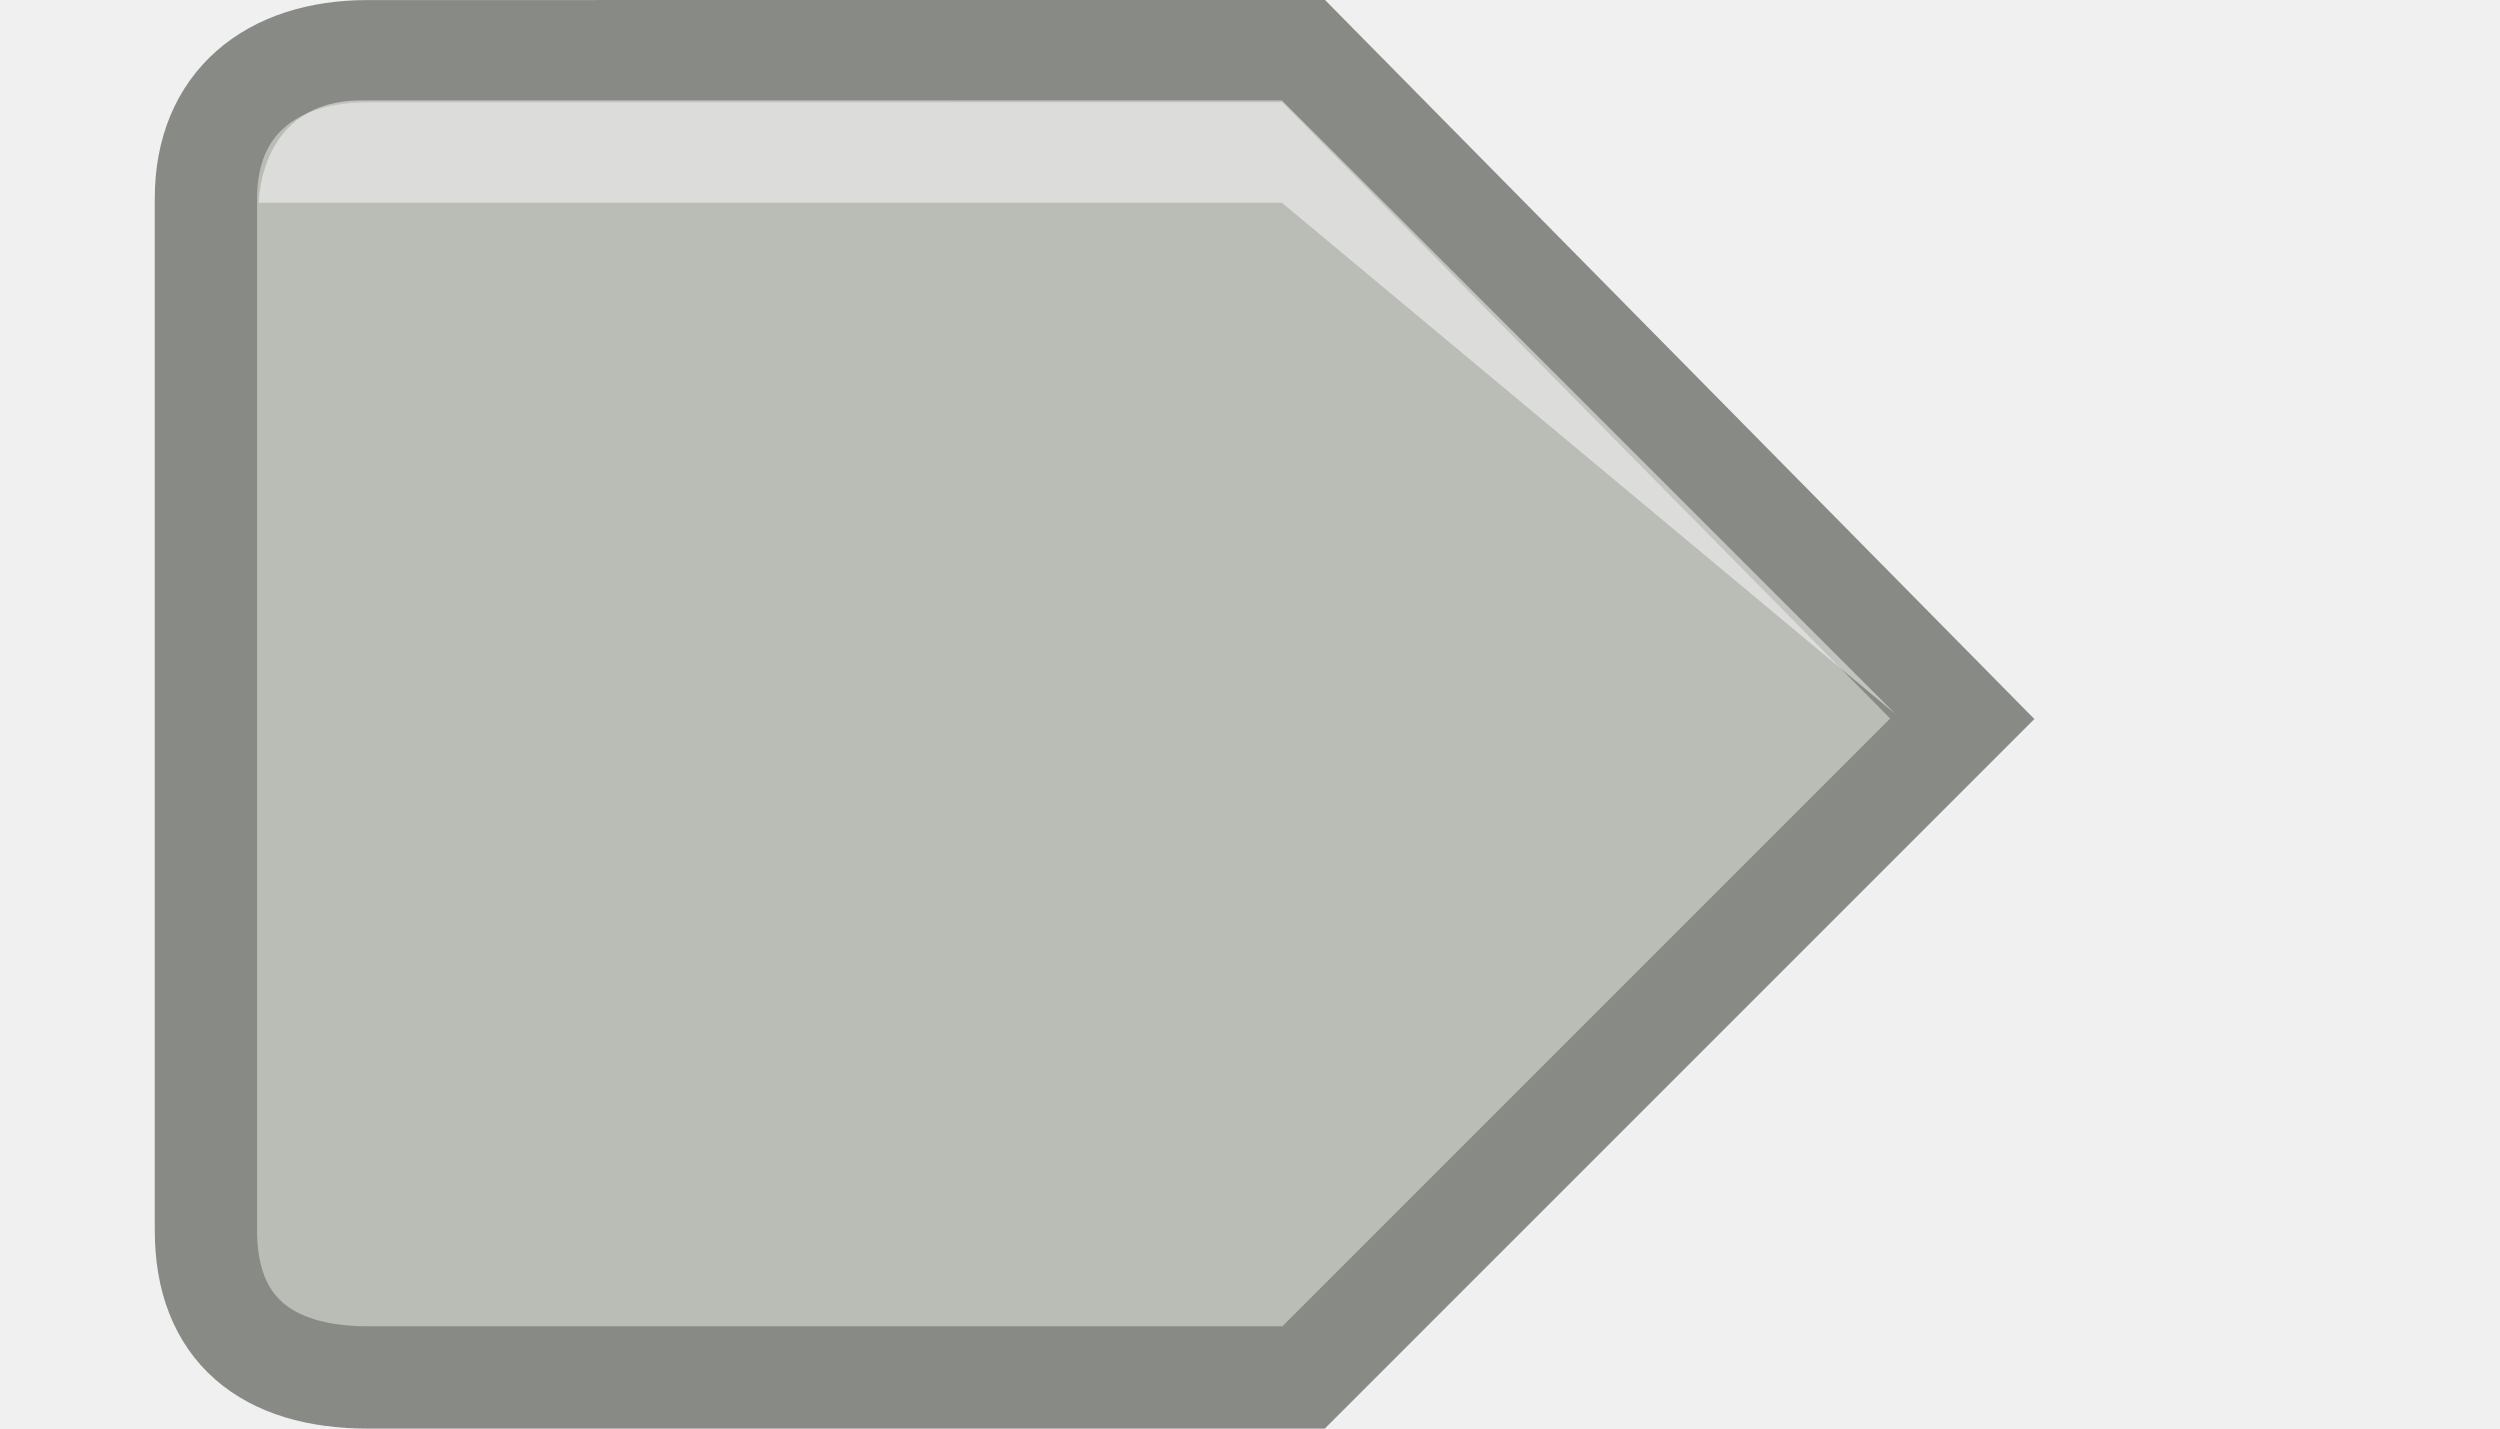
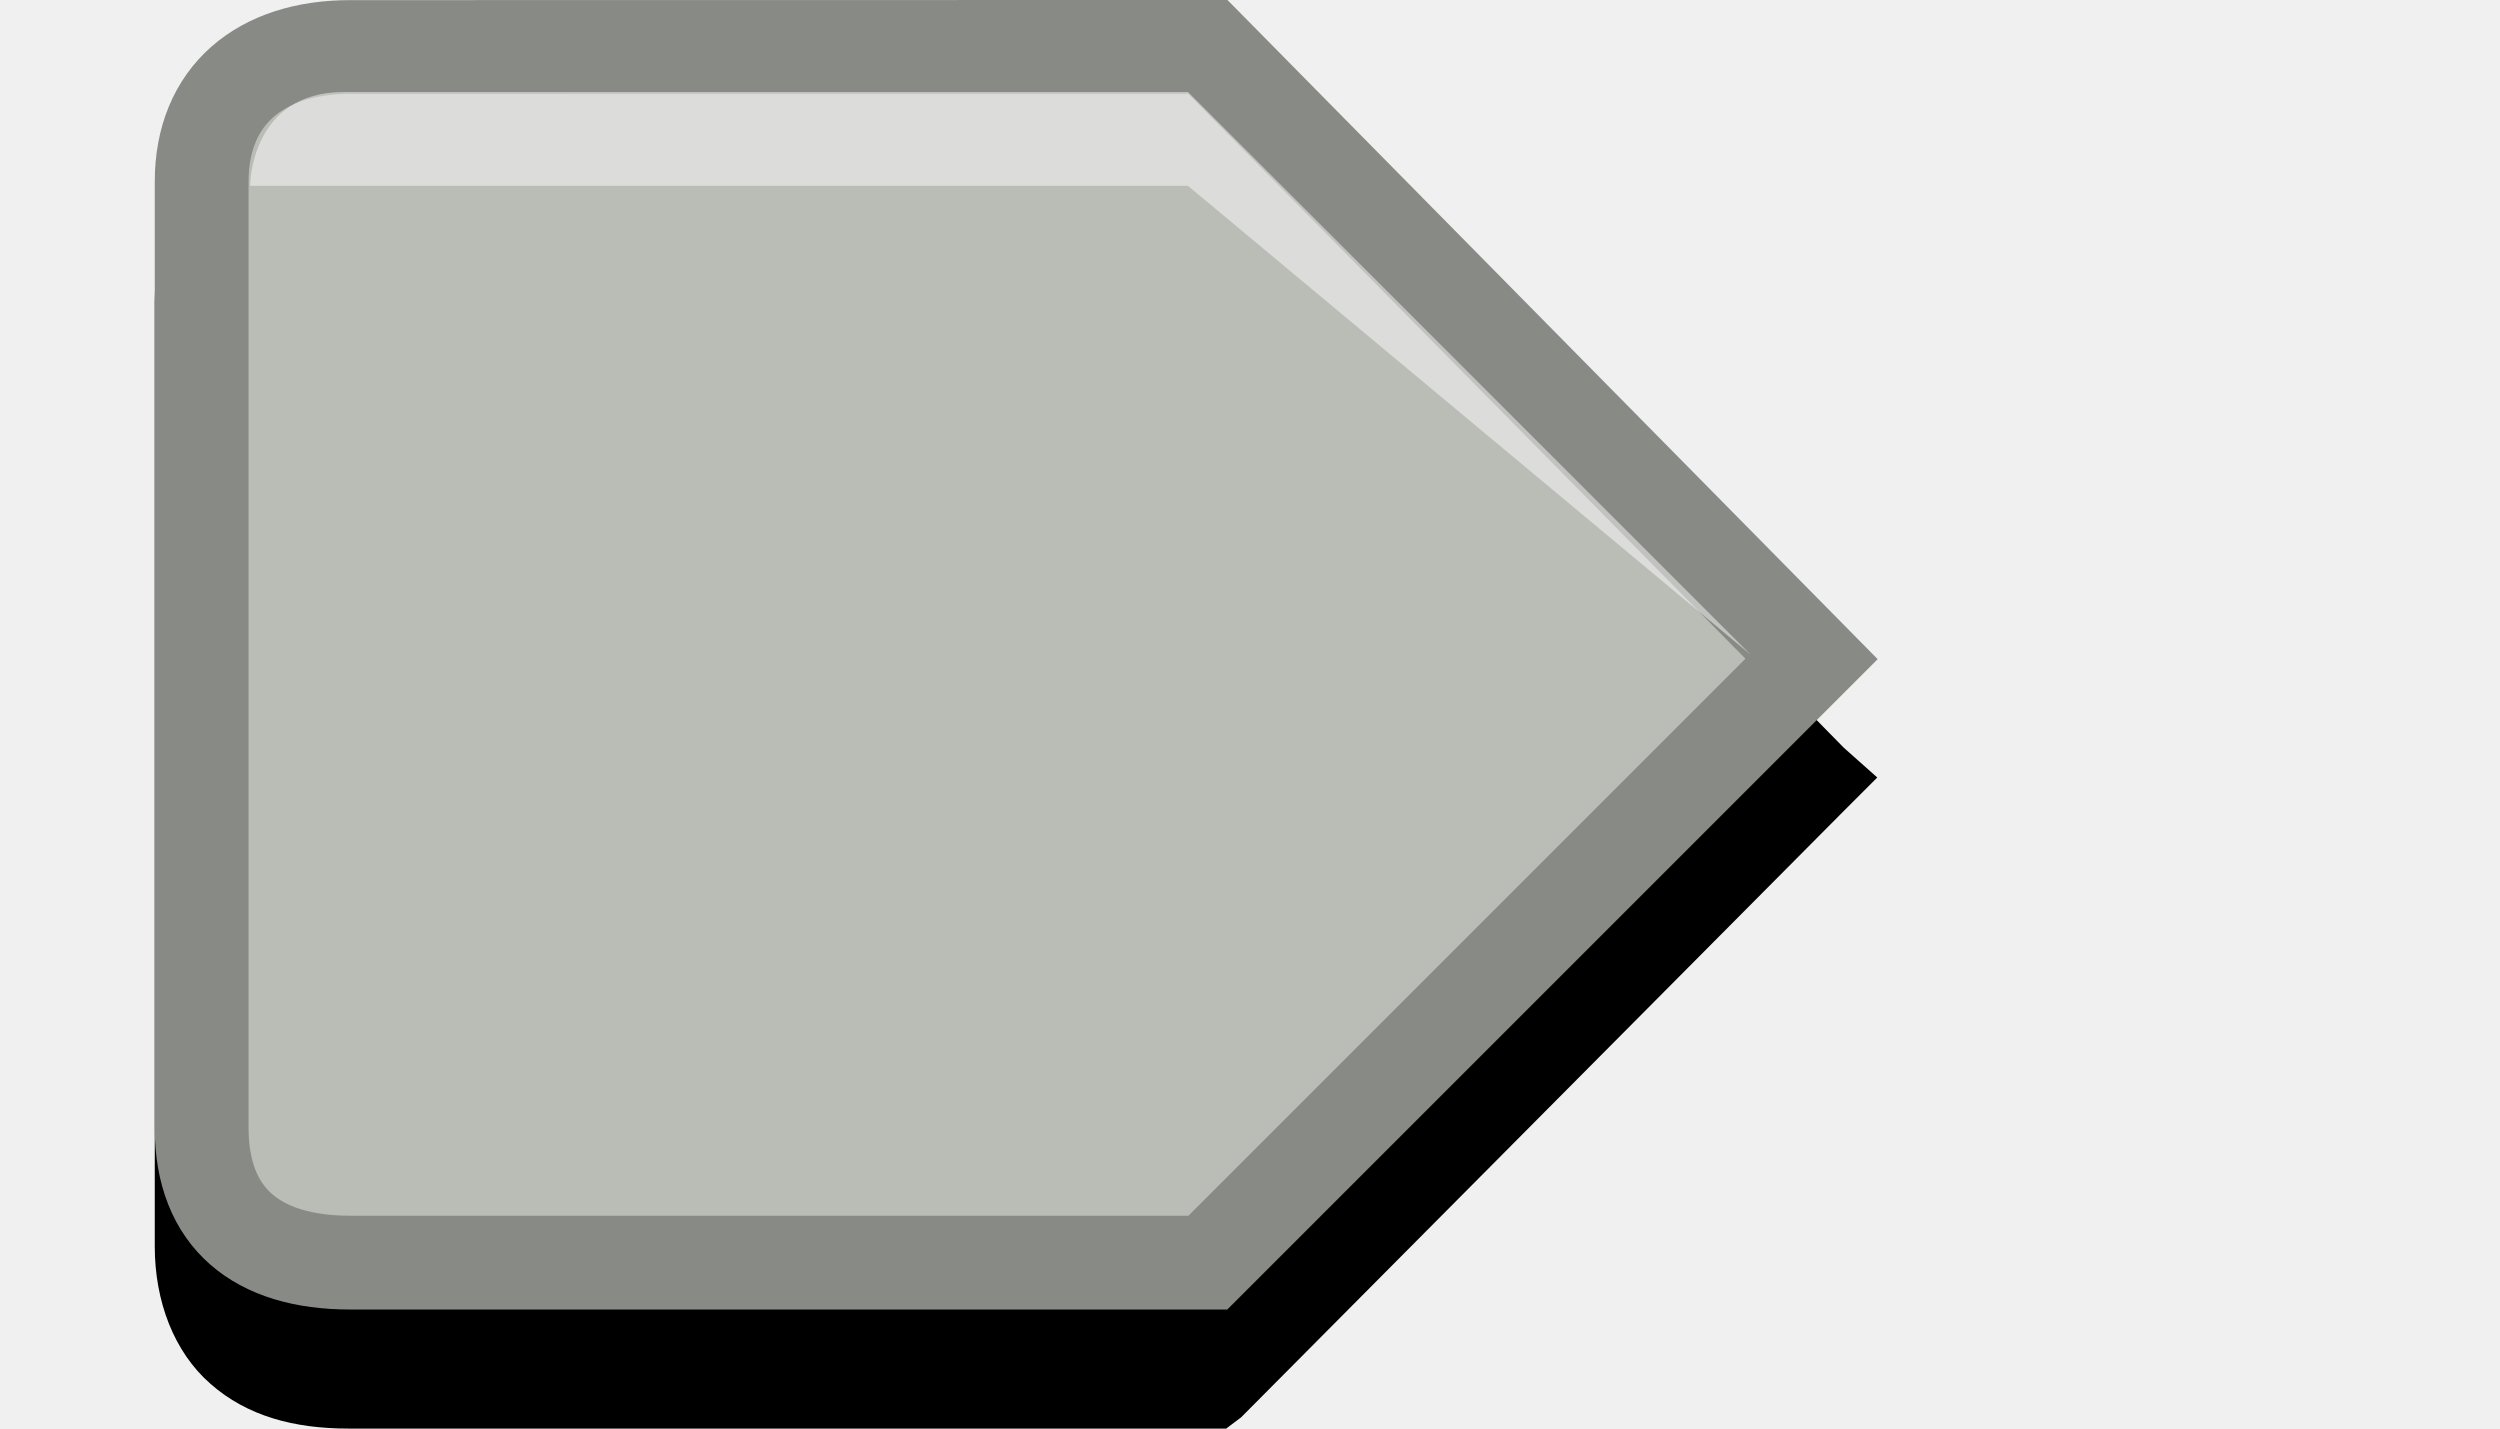
<svg xmlns="http://www.w3.org/2000/svg" xmlns:xlink="http://www.w3.org/1999/xlink" version="1.1" width="21" height="12" id="svg3029">
  <defs id="defs3031">
    <radialGradient cx="314" cy="232.056" r="5.262" fx="314" fy="232.056" id="radialGradient6258" xlink:href="#linearGradient7077-4" gradientUnits="userSpaceOnUse" gradientTransform="matrix(2.470582,0,0,1.900444,-481.7627,-208.5087)" />
    <linearGradient id="linearGradient7077-4">
      <stop id="stop7079-9" style="stop-color:#888a85;stop-opacity:1" offset="0" />
      <stop id="stop7085-4" style="stop-color:#888a85;stop-opacity:0.898" offset="0.615" />
      <stop id="stop7081-6" style="stop-color:#888a85;stop-opacity:0" offset="1" />
    </linearGradient>
    <radialGradient cx="314" cy="232.056" r="5.262" fx="314" fy="232.056" id="radialGradient6258-6" xlink:href="#linearGradient7077-4-5" gradientUnits="userSpaceOnUse" gradientTransform="matrix(2.470582,0,0,1.900444,-481.7627,-208.5087)" />
    <linearGradient id="linearGradient7077-4-5">
      <stop id="stop7079-9-0" style="stop-color:#888a85;stop-opacity:1" offset="0" />
      <stop id="stop7085-4-8" style="stop-color:#888a85;stop-opacity:0.898" offset="0.615" />
      <stop id="stop7081-6-0" style="stop-color:#888a85;stop-opacity:0" offset="1" />
    </linearGradient>
    <radialGradient cx="314" cy="232.056" r="5.262" fx="314" fy="232.056" id="radialGradient6258-5" xlink:href="#linearGradient7077-4-53" gradientUnits="userSpaceOnUse" gradientTransform="matrix(2.470582,0,0,1.900444,-481.7627,-208.5087)" />
    <linearGradient id="linearGradient7077-4-53">
      <stop id="stop7079-9-6" style="stop-color:#888a85;stop-opacity:1" offset="0" />
      <stop id="stop7085-4-5" style="stop-color:#888a85;stop-opacity:0.898" offset="0.615" />
      <stop id="stop7081-6-5" style="stop-color:#888a85;stop-opacity:0" offset="1" />
    </linearGradient>
    <radialGradient cx="314" cy="232.056" r="5.262" fx="314" fy="232.056" id="radialGradient6258-9" xlink:href="#linearGradient7077-4-8" gradientUnits="userSpaceOnUse" gradientTransform="matrix(2.470582,0,0,1.900444,-481.7627,-208.5087)" />
    <linearGradient id="linearGradient7077-4-8">
      <stop id="stop7079-9-5" style="stop-color:#888a85;stop-opacity:1" offset="0" />
      <stop id="stop7085-4-0" style="stop-color:#888a85;stop-opacity:0.898" offset="0.615" />
      <stop id="stop7081-6-8" style="stop-color:#888a85;stop-opacity:0" offset="1" />
    </linearGradient>
    <linearGradient id="linearGradient7077-4-7">
      <stop id="stop7079-9-7" style="stop-color:#888a85;stop-opacity:1" offset="0" />
      <stop id="stop7085-4-2" style="stop-color:#888a85;stop-opacity:0.898" offset="0.615" />
      <stop id="stop7081-6-9" style="stop-color:#888a85;stop-opacity:0" offset="1" />
    </linearGradient>
    <radialGradient cx="314" cy="232.056" r="5.262" fx="314" fy="232.056" id="radialGradient4493" xlink:href="#linearGradient7077-4-7" gradientUnits="userSpaceOnUse" gradientTransform="matrix(2.470582,0,0,1.900444,-481.7627,-208.5087)" />
    <radialGradient cx="314" cy="232.056" r="5.262" fx="314" fy="232.056" id="radialGradient4495" xlink:href="#linearGradient7077-4-7" gradientUnits="userSpaceOnUse" gradientTransform="matrix(2.470582,0,0,1.900444,-481.7627,-208.5087)" />
    <radialGradient cx="314" cy="232.056" r="5.262" fx="314" fy="232.056" id="radialGradient4500" xlink:href="#linearGradient7077-4-7" gradientUnits="userSpaceOnUse" gradientTransform="matrix(2.470582,0,0,1.900444,-789.6086,-353.7001)" />
  </defs>
-   <g transform="translate(0,-4)" id="layer1">
-     <g transform="matrix(0.8593889,0,0,0.8593889,-8.001942,3.503746)" id="g4545">
-       <path d="m 22.053,1.077 6.438,6.526 -6.438,6.438 -9.146,0 c -0.991,0 -1.583,-0.472 -1.583,-1.437 l 0,-10.088 c 0,-0.923 0.629,-1.438 1.583,-1.438 z" id="path6268" style="color:#000000;fill:#babdb6;fill-opacity:1;fill-rule:nonzero;stroke:#888a85;stroke-width:1;marker:none;visibility:visible;display:inline;overflow:visible;enable-background:accumulate" />
-       <path d="m 27.841,7.559 -6,-6 -9,0 c -1,0 -1,1 -1,1 l 10,0 z" id="path6270" style="opacity:0.49;color:#bebebe;fill:#ffffff;fill-opacity:1;fill-rule:nonzero;stroke:none;stroke-width:1;marker:none;visibility:visible;display:inline;overflow:visible;enable-background:accumulate" />
-     </g>
-   </g>
+   <path d="M 2.925,1 C 2.478,1 2.075,1.136 1.769,1.406 1.463,1.676 1.3,2.078 1.3,2.531 l 0,7.938 c 0,0.461 0.16,0.886 0.469,1.156 C 2.077,11.896 2.472,12 2.925,12 L 10.144,12 10.3,12 10.425,11.906 15.488,6.812 15.769,6.531 15.488,6.281 10.425,1.125 10.3,1 10.144,1 z" id="path6268-0" style="font-size:medium;font-style:normal;font-variant:normal;font-weight:normal;font-stretch:normal;text-indent:0;text-align:start;text-decoration:none;line-height:normal;letter-spacing:normal;word-spacing:normal;text-transform:none;direction:ltr;block-progression:tb;writing-mode:lr-tb;text-anchor:start;baseline-shift:baseline;color:#000000;fill-opacity:1;fill-rule:nonzero;stroke:none;stroke-width:0.788;marker:none;visibility:visible;display:inline;overflow:visible;enable-background:accumulate;font-family:Sans;-inkscape-font-specification:Sans" />
+   <path d="m 10.146,0.394 5.071,5.141 -5.071,5.071 -7.205,0 c -0.781,0 -1.247,-0.372 -1.247,-1.132 l 0,-7.947 c 0,-0.727 0.495,-1.132 1.247,-1.132 z" id="path6268" style="color:#000000;fill:#babdb6;fill-opacity:1;fill-rule:nonzero;stroke:#888a85;stroke-width:0.788;marker:none;visibility:visible;display:inline;overflow:visible;enable-background:accumulate" />
+   <path d="m 14.706,5.5 -4.727,-4.727 -7.09,0 c -0.788,0 -0.788,0.788 -0.788,0.788 l 7.878,0 z" id="path6270" style="opacity:0.49;color:#bebebe;fill:#ffffff;fill-opacity:1;fill-rule:nonzero;stroke:none;stroke-width:1;marker:none;visibility:visible;display:inline;overflow:visible;enable-background:accumulate" />
</svg>
